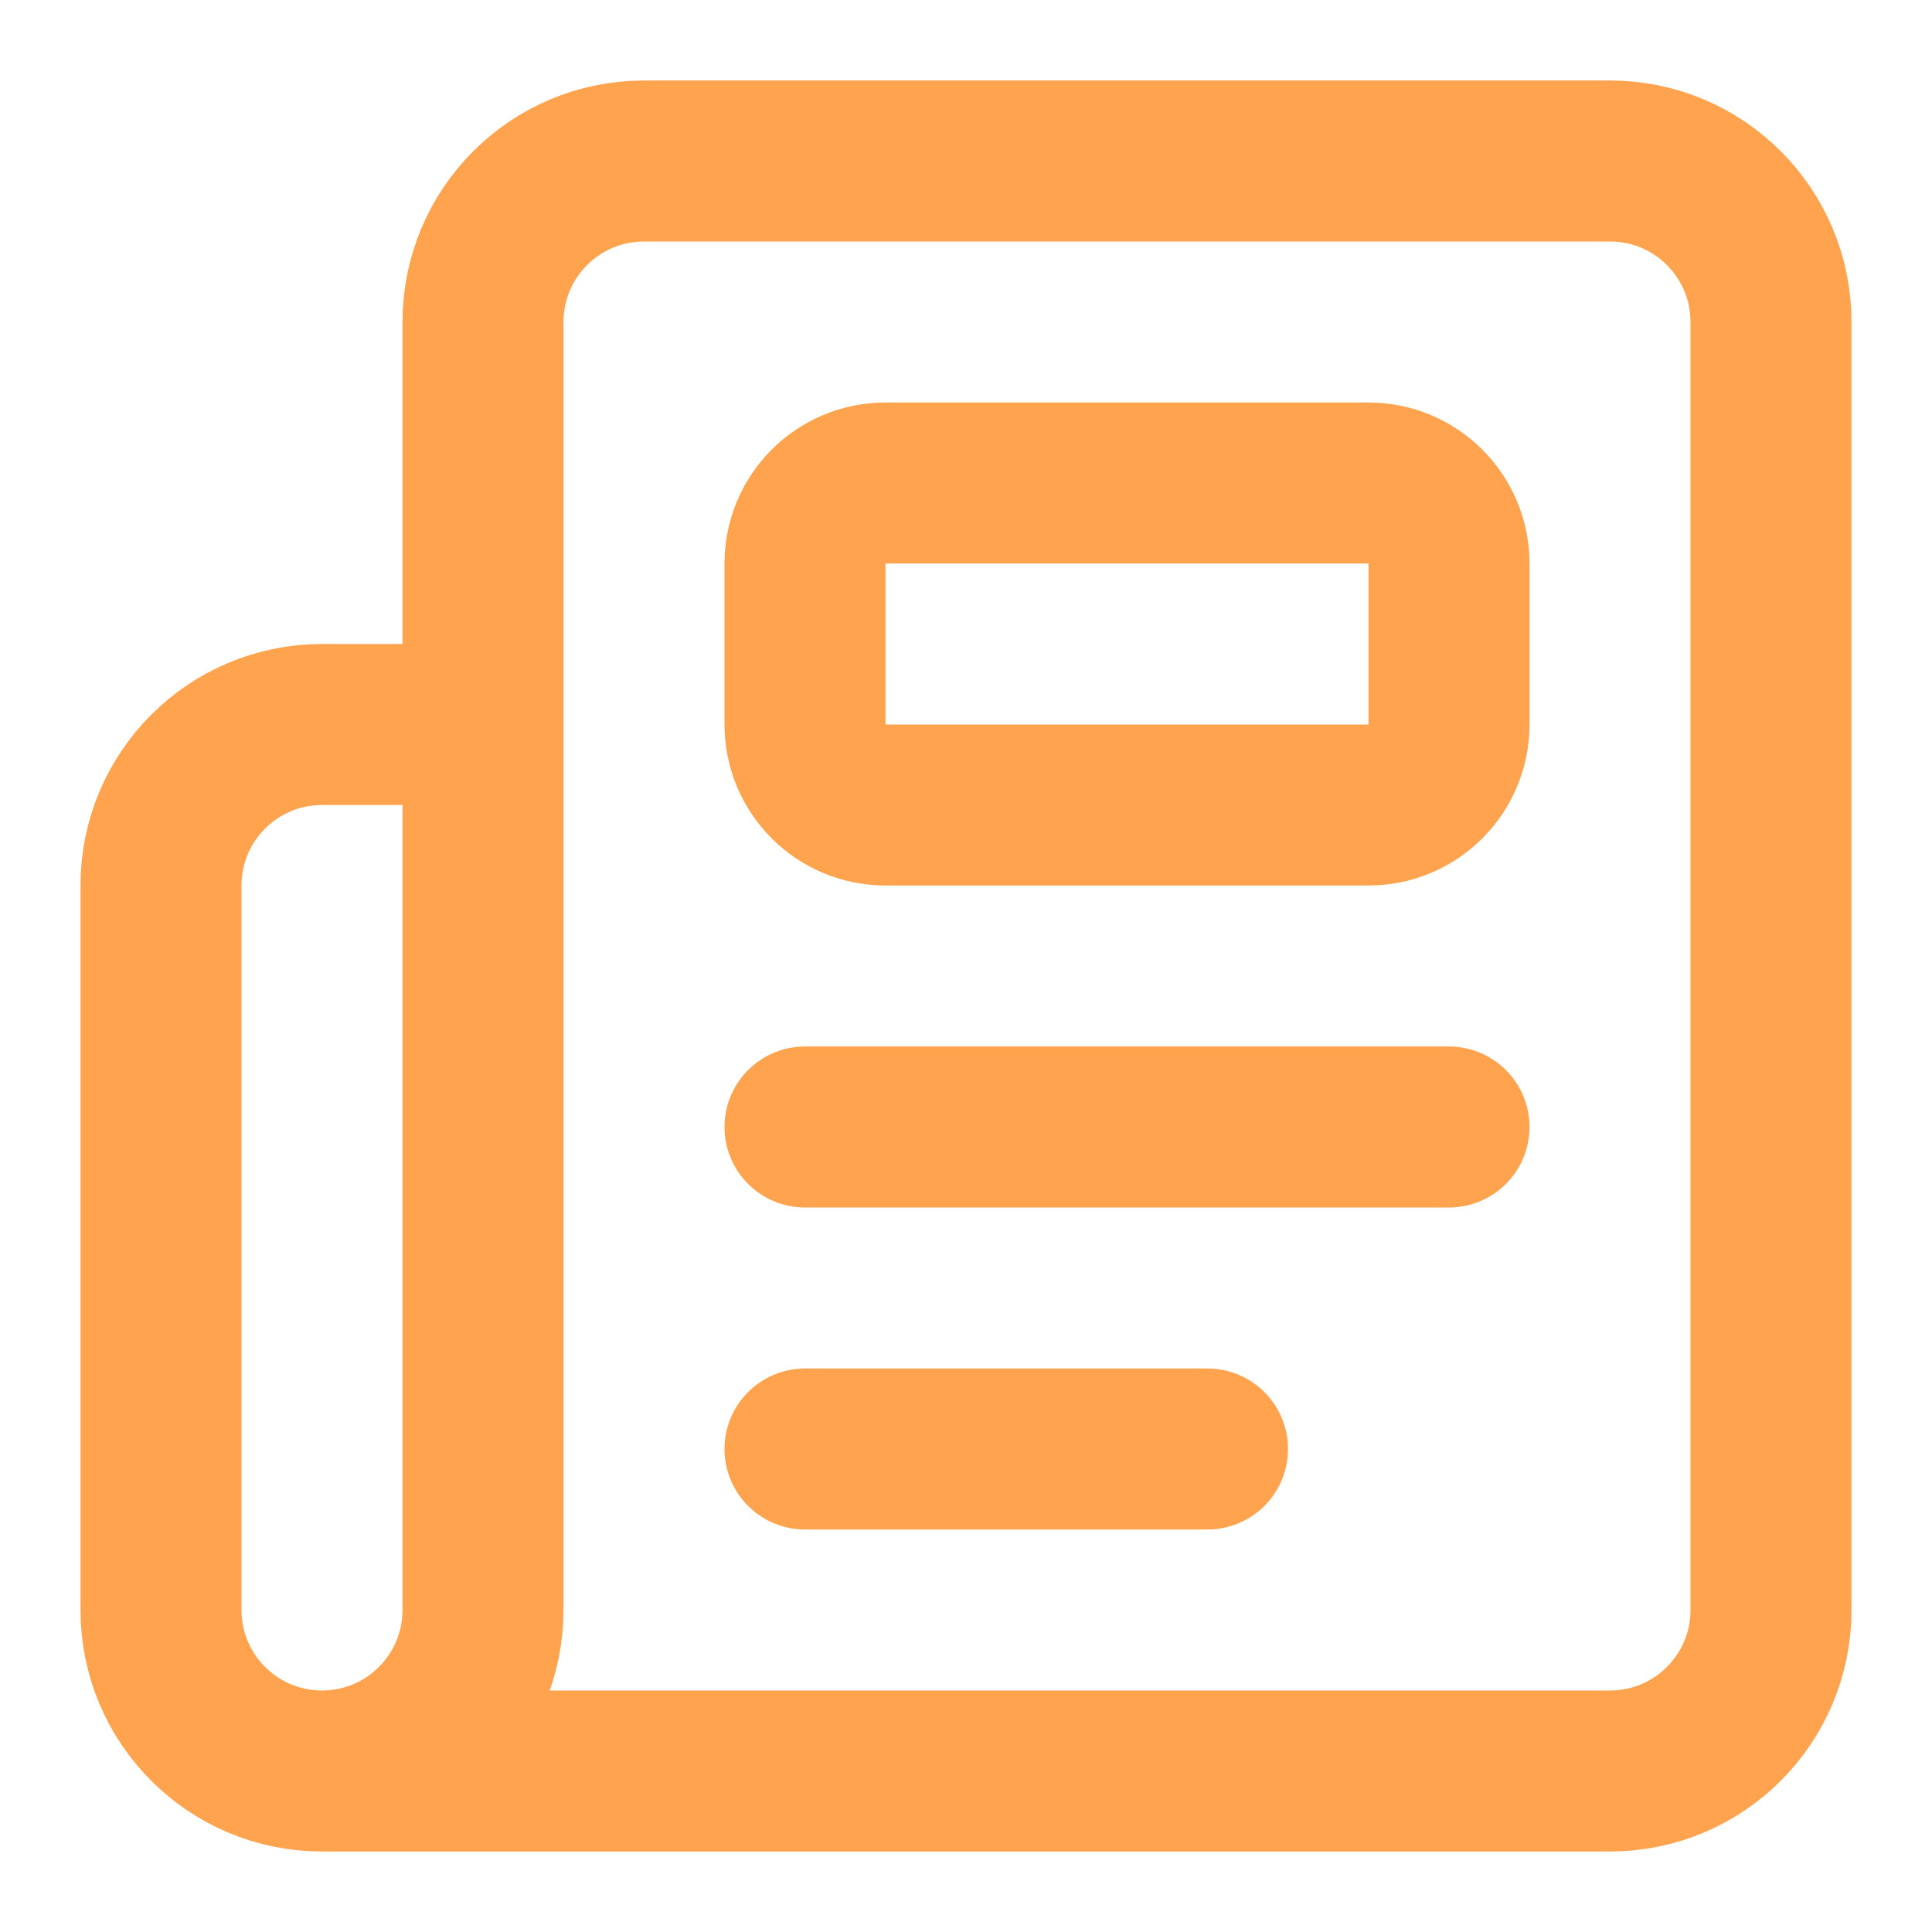
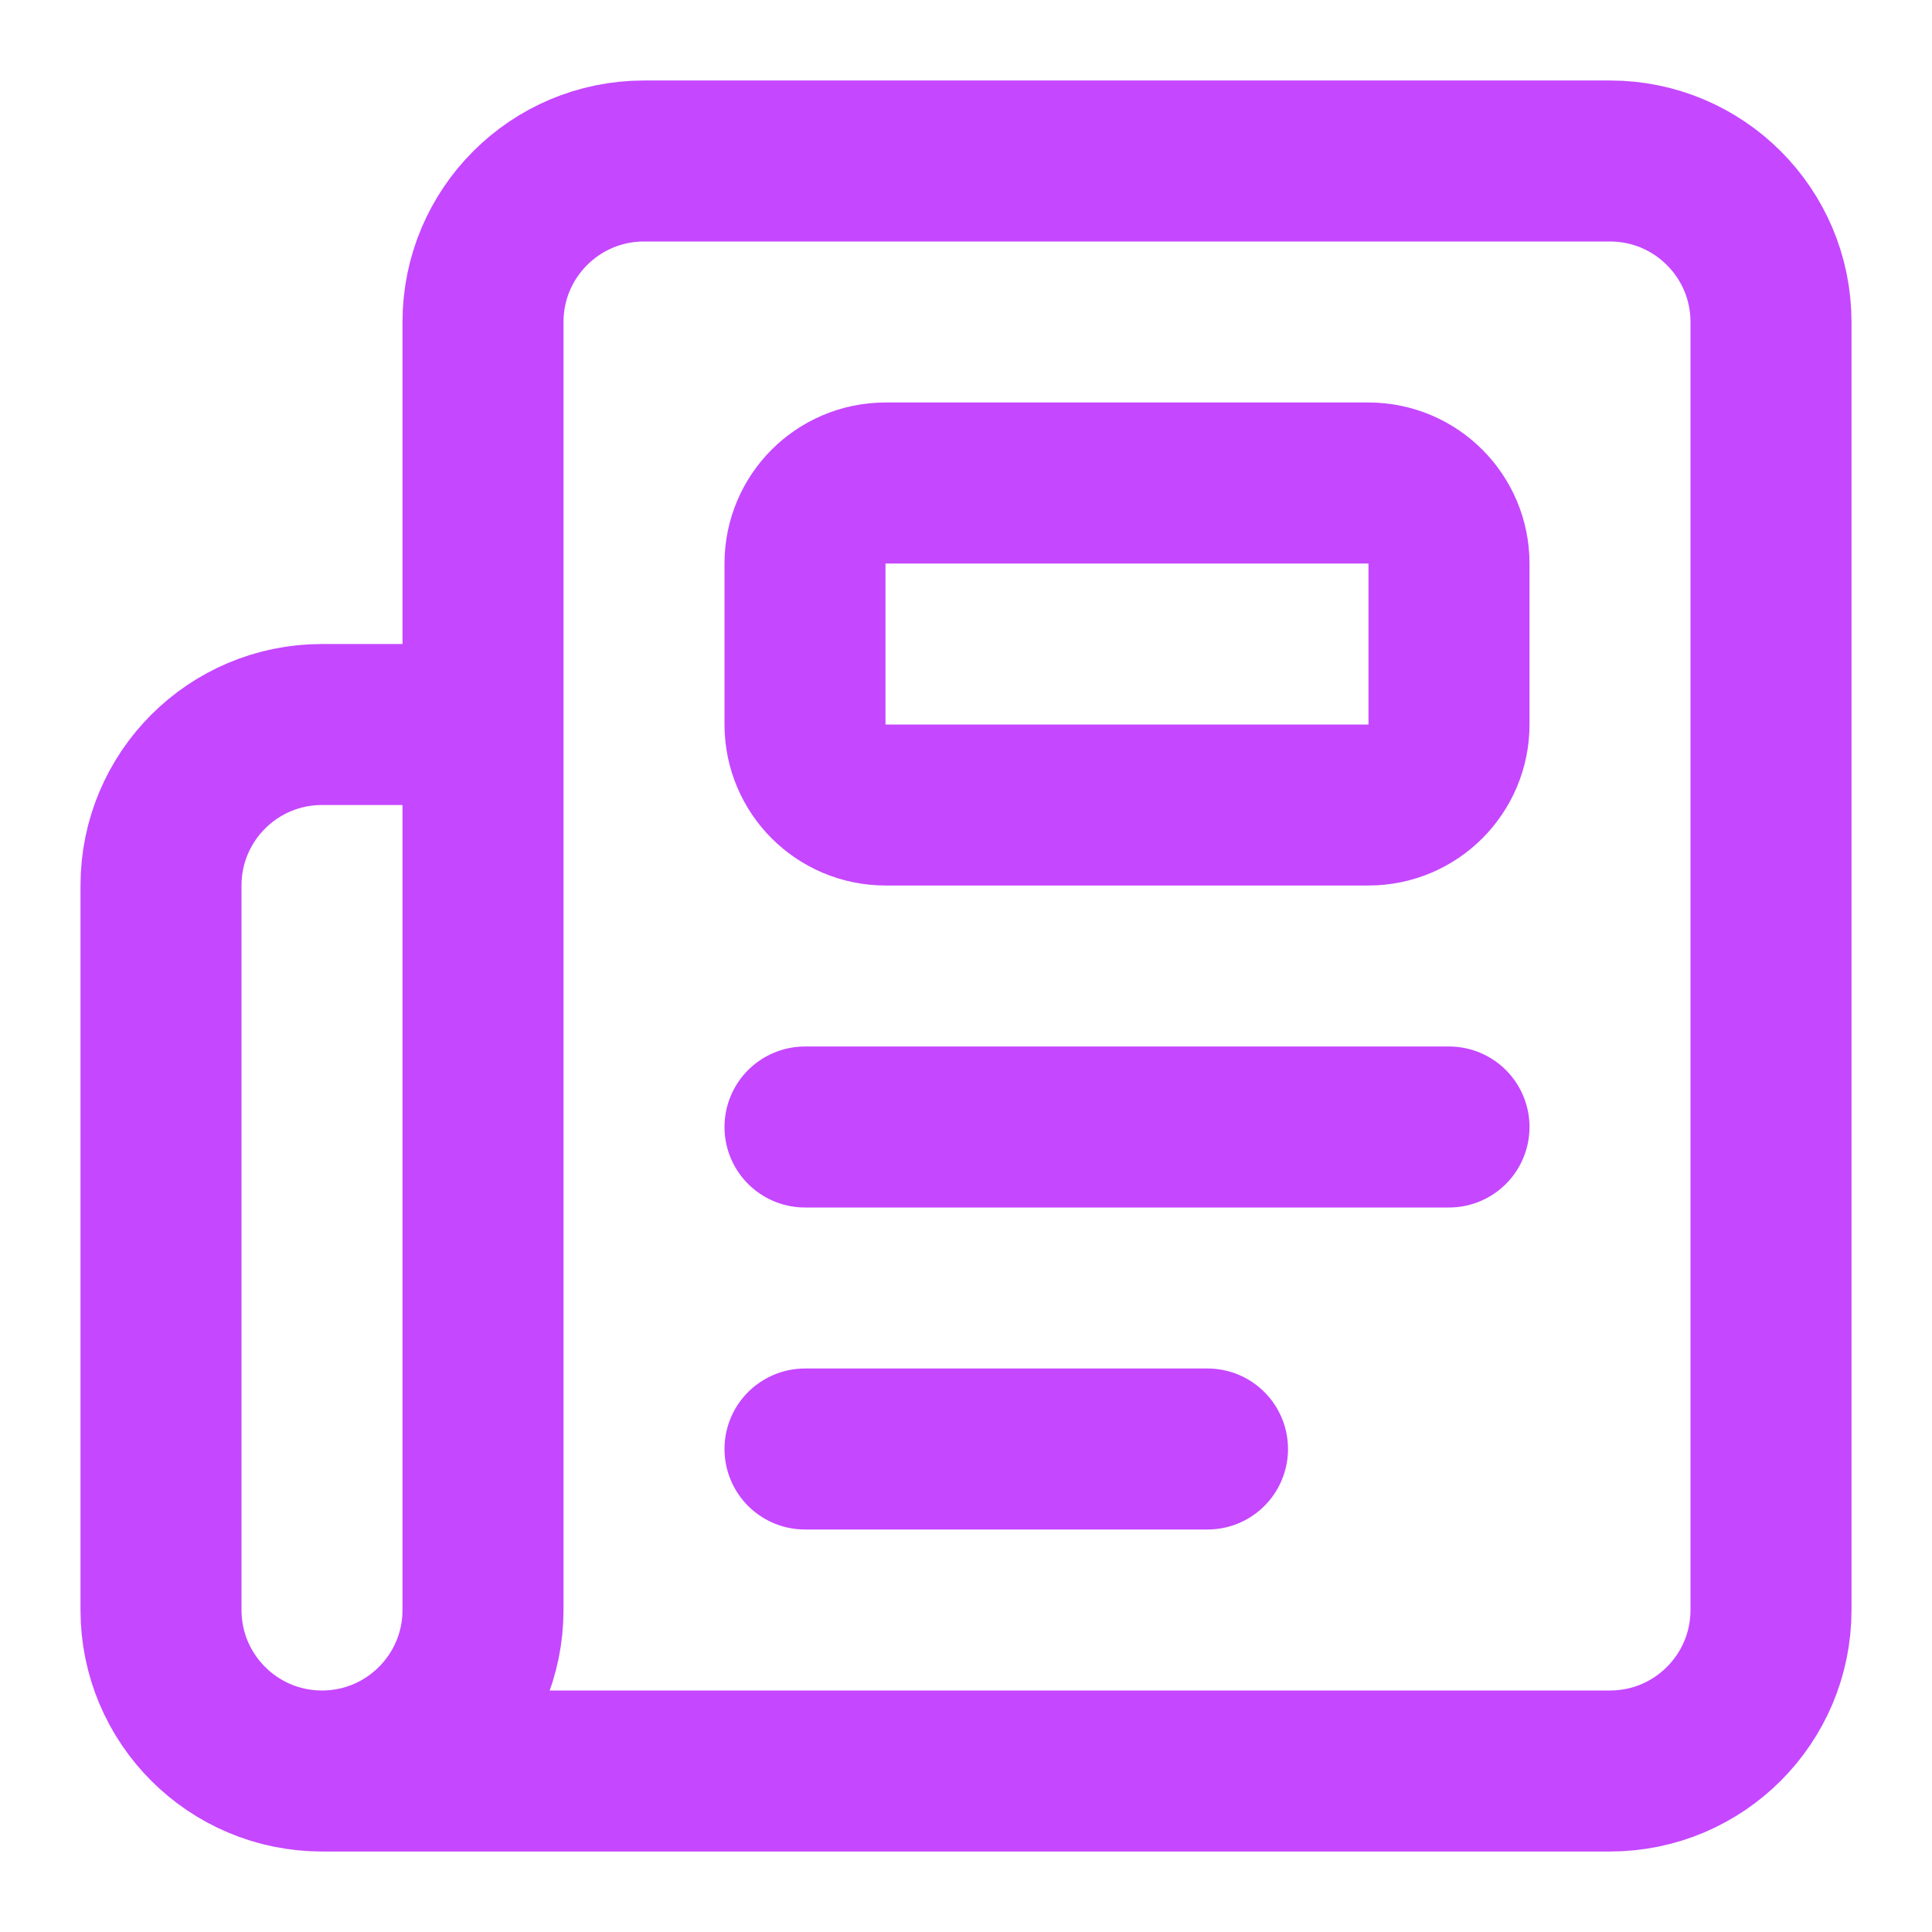
- <svg xmlns="http://www.w3.org/2000/svg" width="24" height="24" viewBox="0 0 24 24" fill="none" stroke="#FFA34E" stroke-width="2" stroke-linecap="round" stroke-linejoin="round">
+ <svg xmlns="http://www.w3.org/2000/svg" width="24" height="24" viewBox="0 0 24 24" fill="none" stroke="#C547FF" stroke-width="2" stroke-linecap="round" stroke-linejoin="round">
  <path d="M15 18h-5" />
  <path d="M18 14h-8" />
  <path d="M4 22h16a2 2 0 0 0 2-2V4a2 2 0 0 0-2-2H8a2 2 0 0 0-2 2v16a2 2 0 0 1-4 0v-9a2 2 0 0 1 2-2h2" />
  <rect width="8" height="4" x="10" y="6" rx="1" />
</svg>
